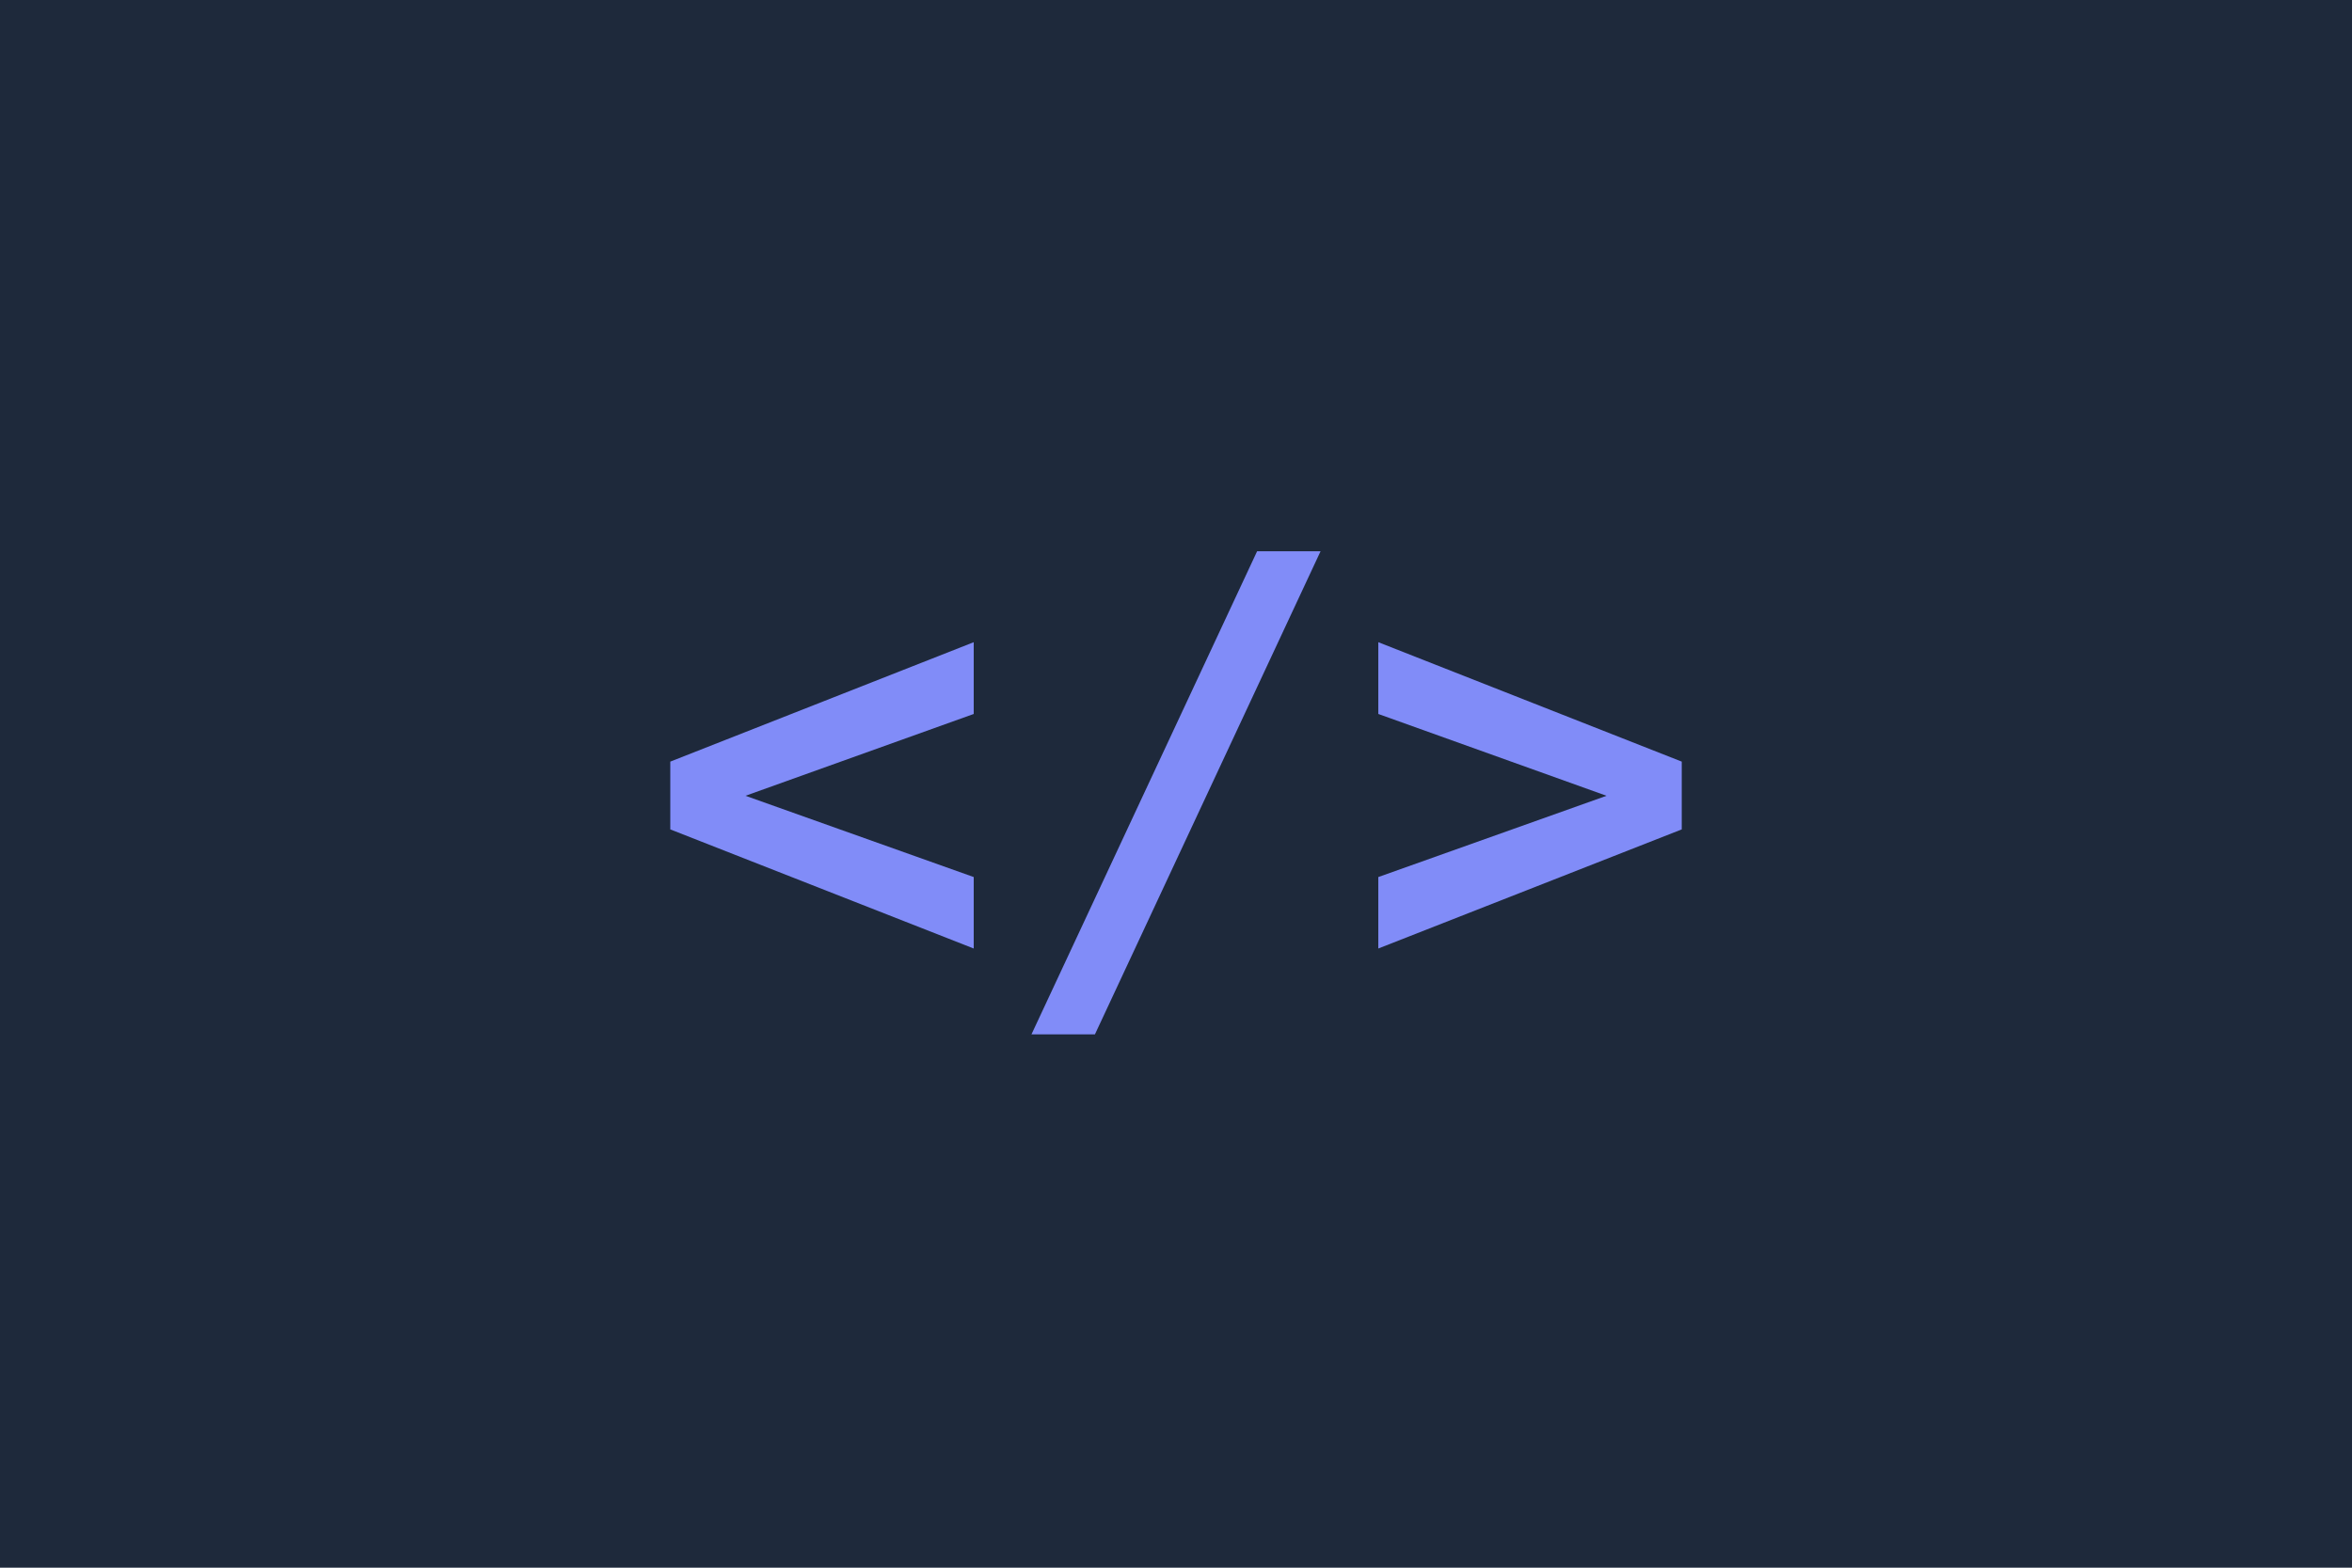
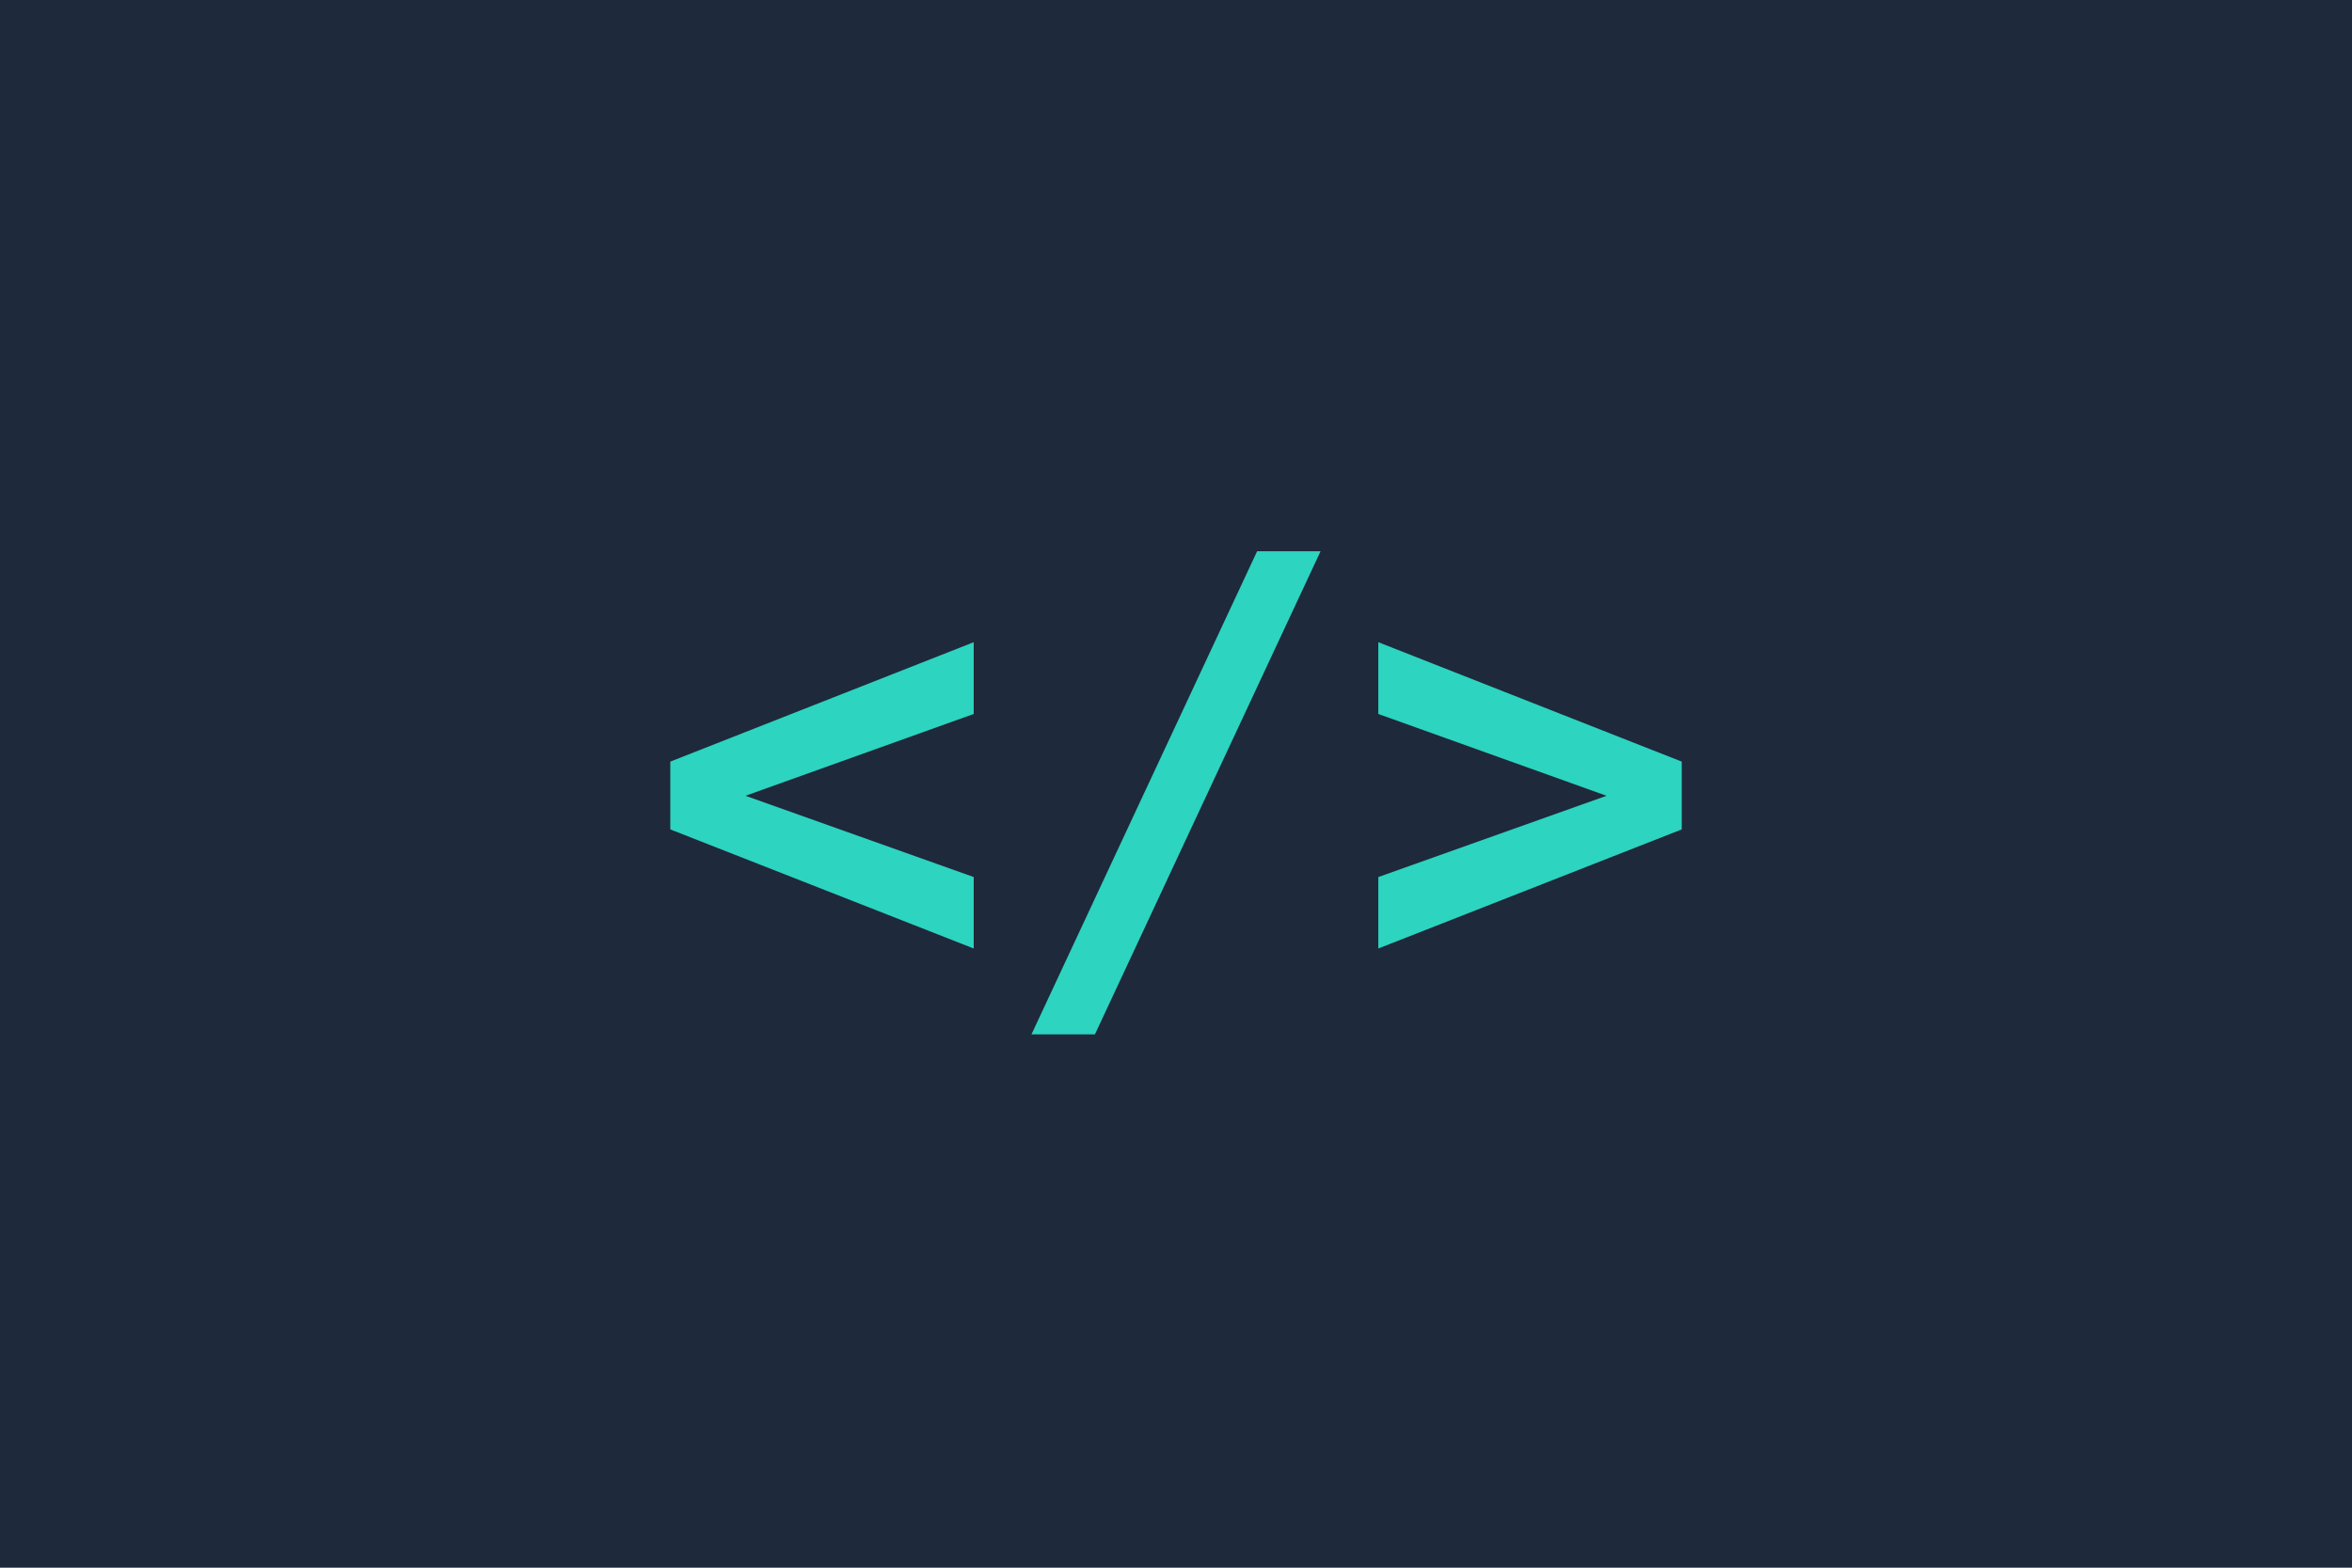
<svg xmlns="http://www.w3.org/2000/svg" viewBox="0 0 600 400">
  <defs>
    <linearGradient id="g" x1="0" y1="0" x2="1" y2="1">
      <stop offset="0" stop-color="#1e293b" />
      <stop offset="1" stop-color="#1e293b" />
    </linearGradient>
  </defs>
  <rect width="600" height="400" fill="url(#g)" />
-   <text x="300" y="250" text-anchor="middle" font-size="150" font-family="monospace" font-weight="700" fill="#818cf8">&lt;/&gt;</text>
+   <text x="300" y="250" text-anchor="middle" font-size="150" font-family="monospace" font-weight="700" fill="#2dd4bf">&lt;/&gt;</text>
</svg>
